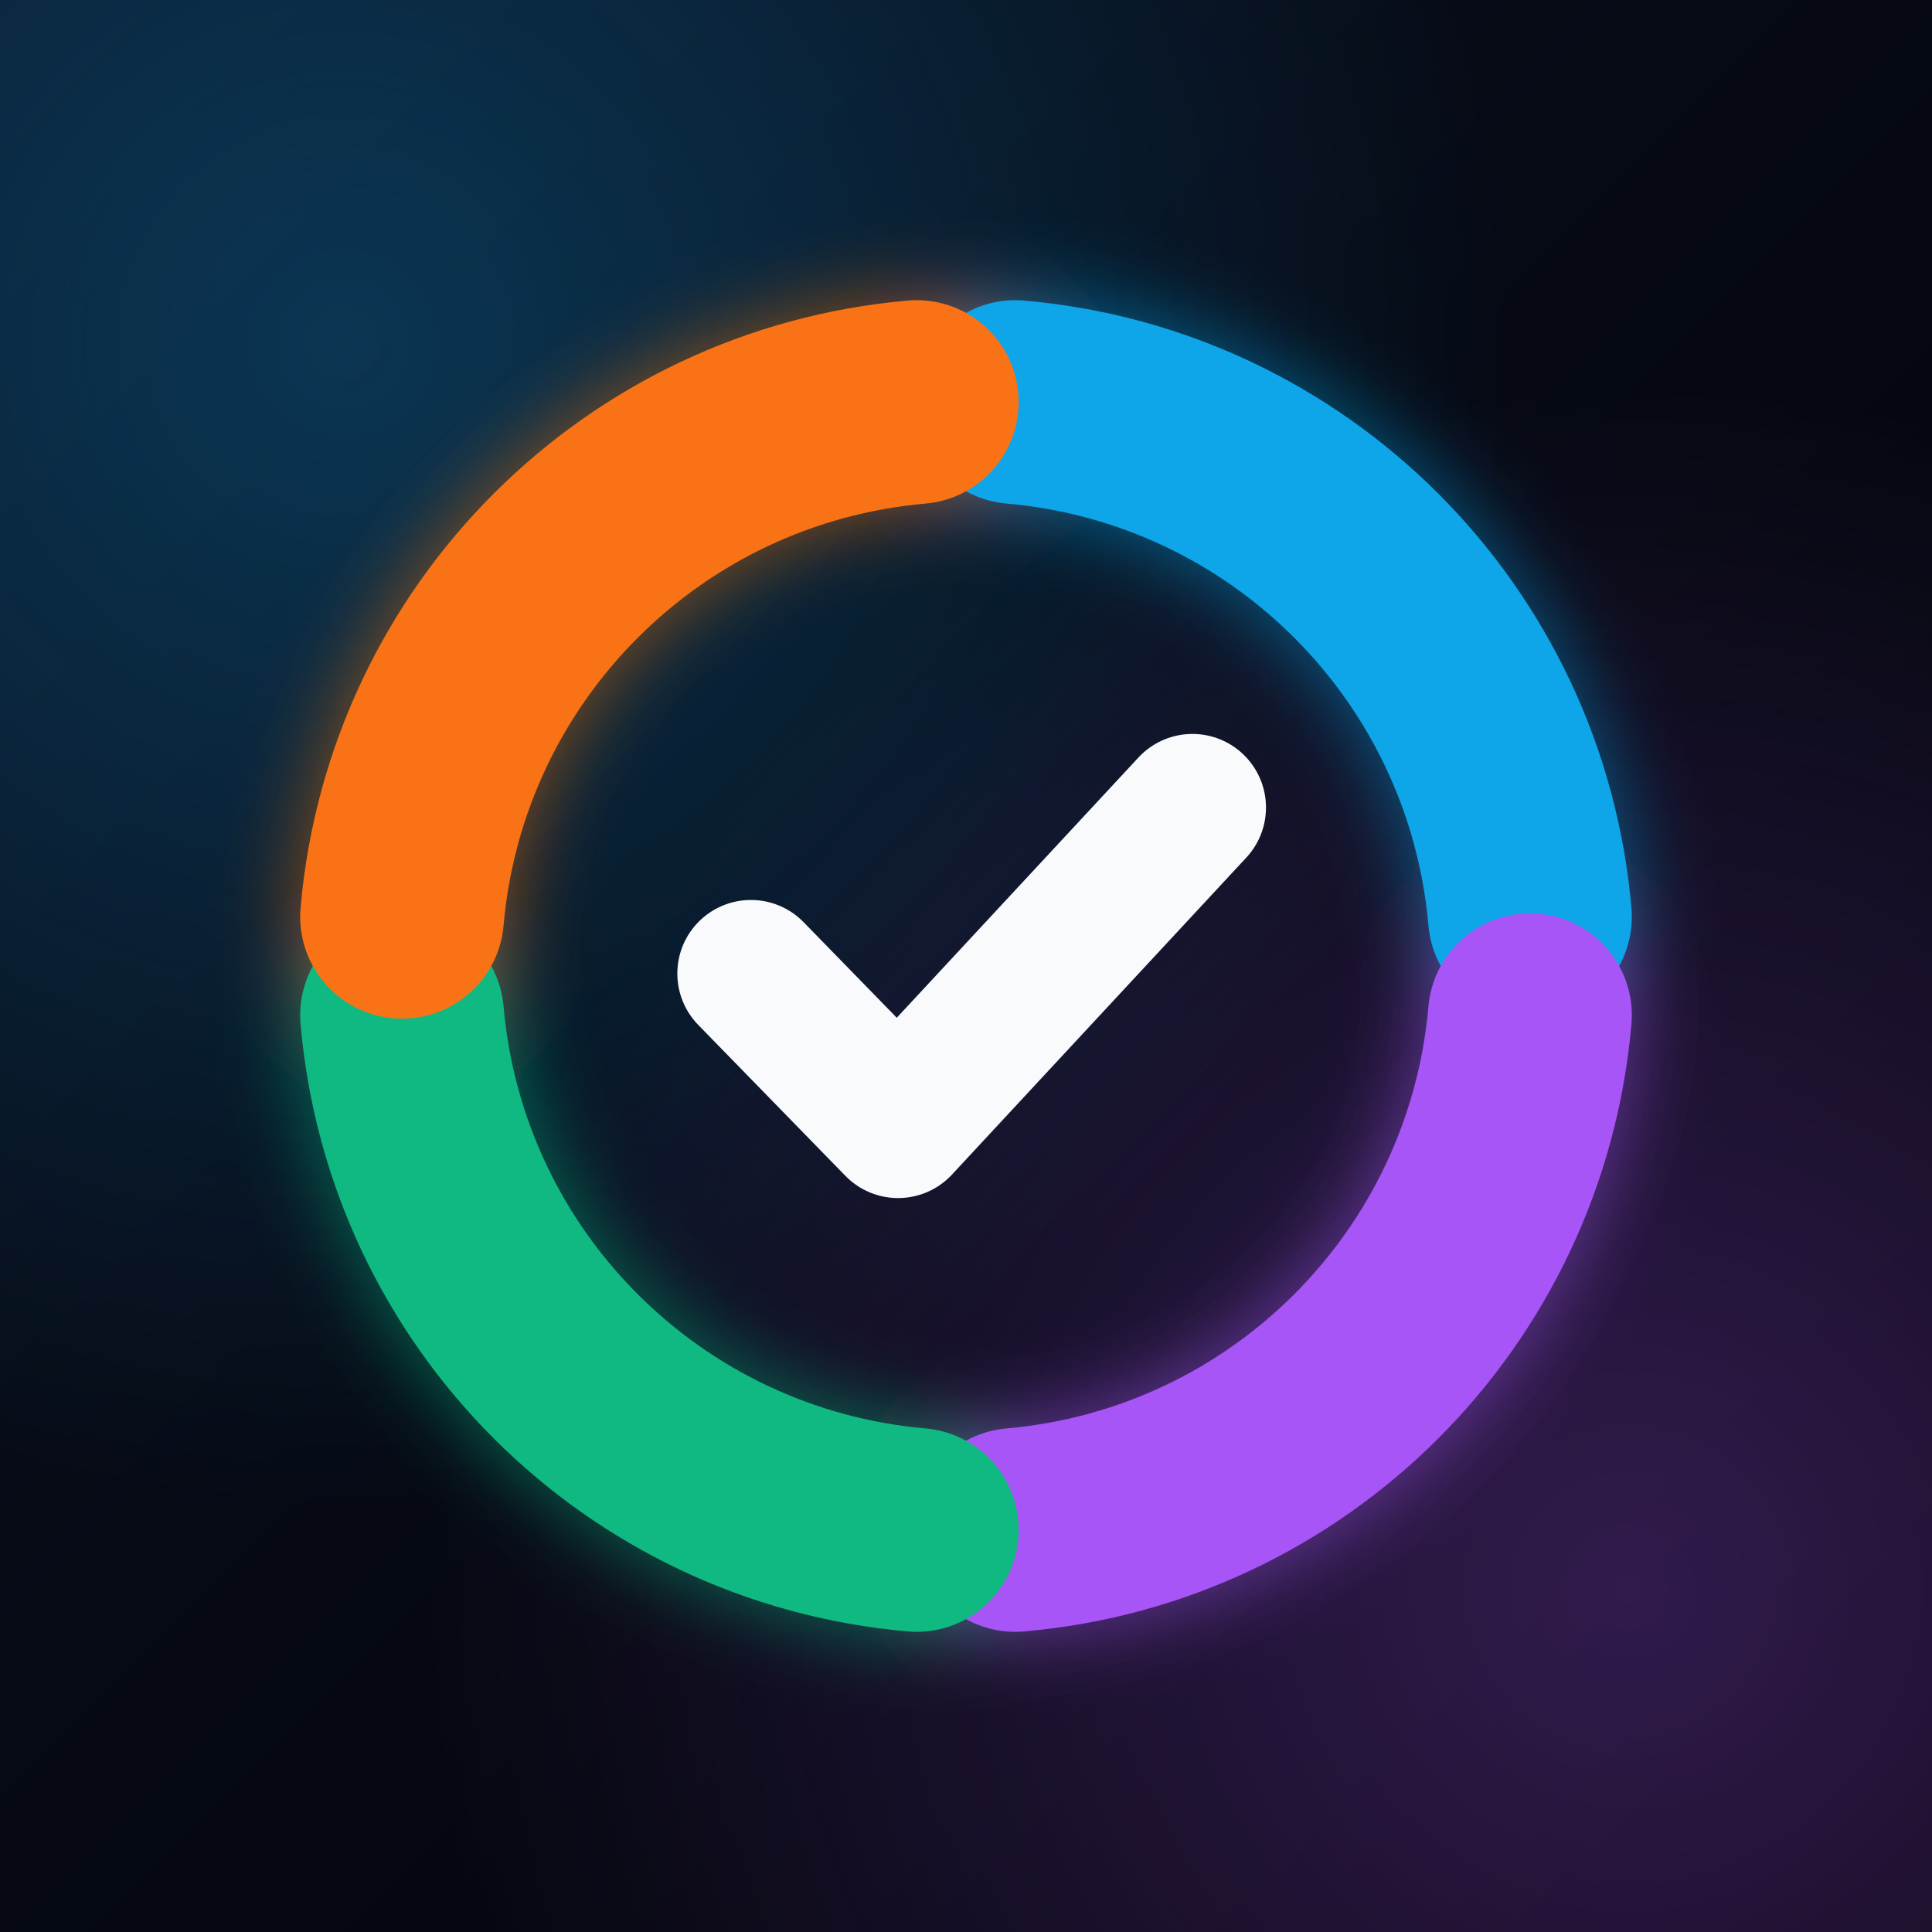
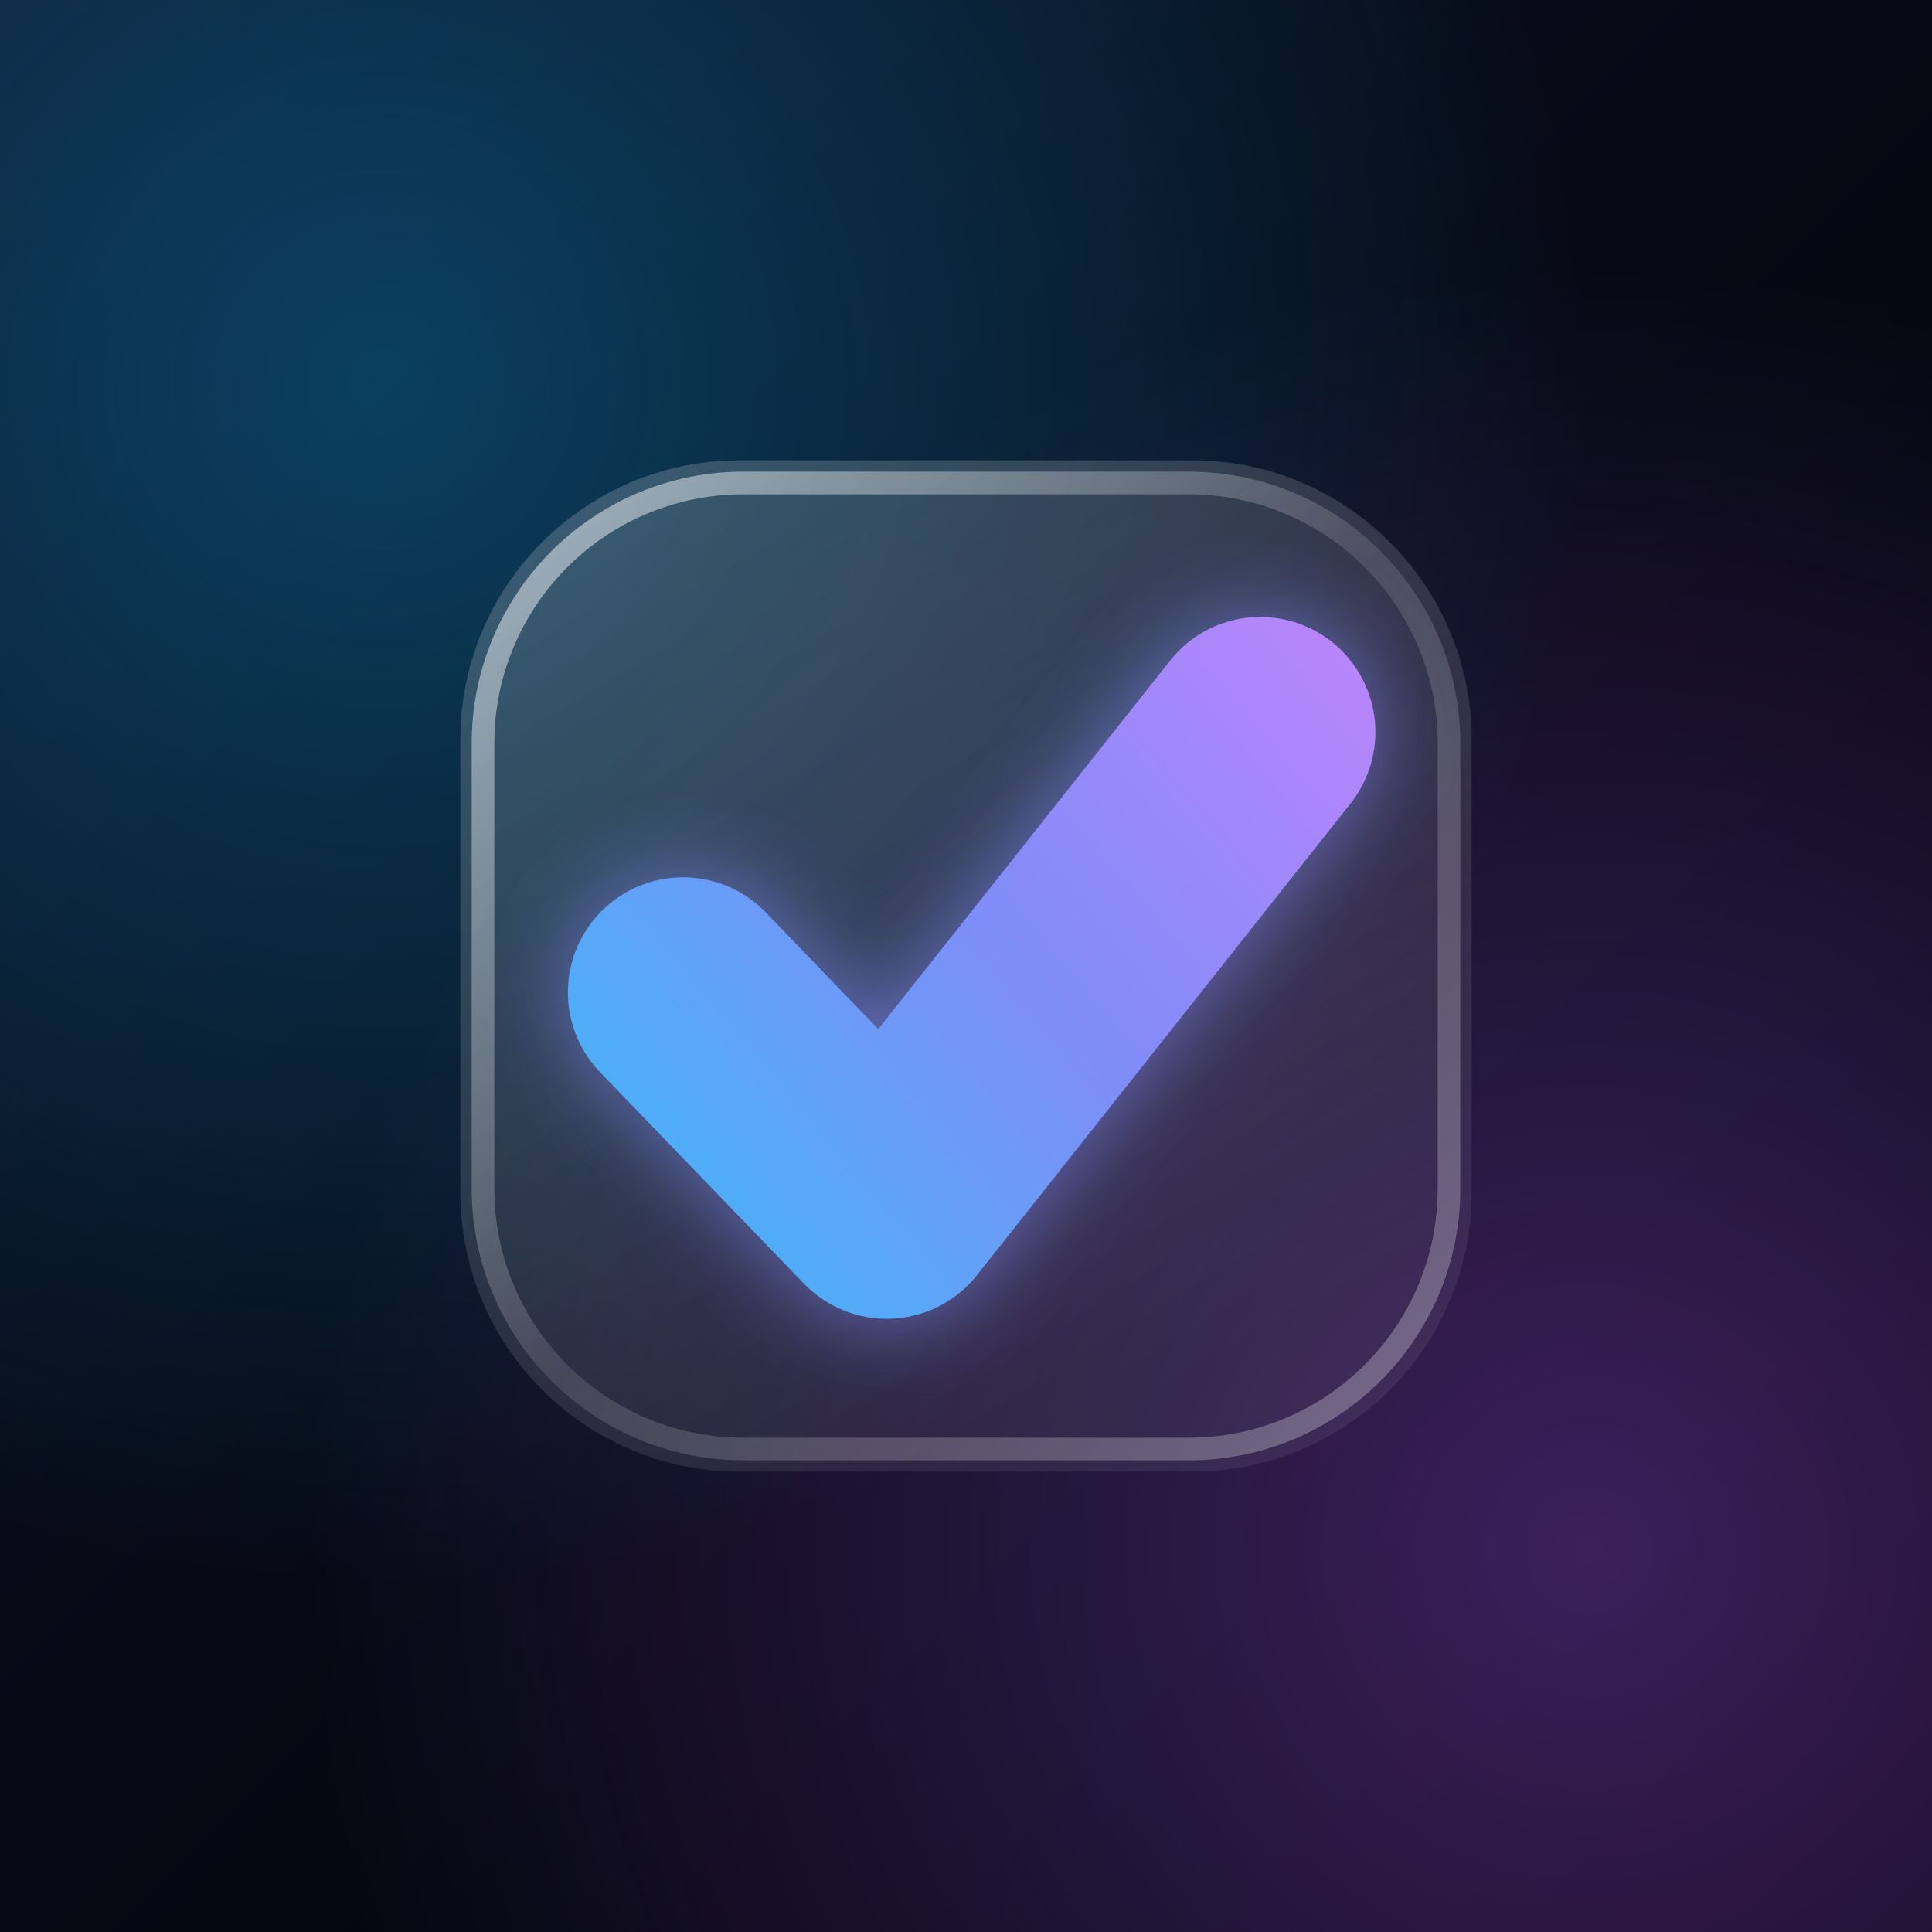
<svg xmlns="http://www.w3.org/2000/svg" width="1024" height="1024" viewBox="0 0 1024 1024">
  <defs>
    <linearGradient id="bg" x1="0" y1="0" x2="1" y2="1">
-       <stop offset="0" stop-color="#0b1224" />
+       <stop offset="0" stop-color="#0d1428" />
      <stop offset="0.55" stop-color="#050811" />
      <stop offset="1" stop-color="#010205" />
    </linearGradient>
-     <radialGradient id="gSky" cx="0.18" cy="0.18" r="0.6">
-       <stop offset="0" stop-color="#0ea5e9" stop-opacity="0.26" />
+     <radialGradient id="gSky" cx="0.2" cy="0.2" r="0.62">
+       <stop offset="0" stop-color="#0ea5e9" stop-opacity="0.32" />
      <stop offset="1" stop-color="#0ea5e9" stop-opacity="0" />
    </radialGradient>
-     <radialGradient id="gViolet" cx="0.84" cy="0.82" r="0.62">
-       <stop offset="0" stop-color="#a855f7" stop-opacity="0.28" />
+     <radialGradient id="gViolet" cx="0.82" cy="0.8" r="0.66">
+       <stop offset="0" stop-color="#a855f7" stop-opacity="0.34" />
      <stop offset="1" stop-color="#a855f7" stop-opacity="0" />
    </radialGradient>
-     <filter id="soft" x="-30%" y="-30%" width="160%" height="160%">
+     <linearGradient id="tick" gradientUnits="userSpaceOnUse" x1="300" y1="700" x2="740" y2="330">
+       <stop offset="0" stop-color="#38bdf8" />
+       <stop offset="0.55" stop-color="#818cf8" />
+       <stop offset="1" stop-color="#c084fc" />
+     </linearGradient>
+     <linearGradient id="pane" x1="0" y1="0" x2="0.6" y2="1">
+       <stop offset="0" stop-color="#ffffff" stop-opacity="0.20" />
+       <stop offset="1" stop-color="#ffffff" stop-opacity="0.07" />
+     </linearGradient>
+     <linearGradient id="edge" x1="0" y1="0" x2="1" y2="1">
+       <stop offset="0" stop-color="#ffffff" stop-opacity="0.55" />
+       <stop offset="0.5" stop-color="#ffffff" stop-opacity="0.12" />
+       <stop offset="1" stop-color="#ffffff" stop-opacity="0.30" />
+     </linearGradient>
+     <filter id="soft" x="-40%" y="-40%" width="180%" height="180%">
      <feGaussianBlur stdDeviation="22" />
    </filter>
  </defs>
  <rect width="1024" height="1024" fill="url(#bg)" />
  <rect width="1024" height="1024" fill="url(#gSky)" />
  <rect width="1024" height="1024" fill="url(#gViolet)" />
-   <g fill="none" stroke-width="108" stroke-linecap="round">
-     <g stroke-opacity="0.55" filter="url(#soft)">
-       <path d="M538.1 213.1 A 300 300 0 0 1 810.9 485.9" stroke="#0ea5e9" />
-       <path d="M810.9 538.1 A 300 300 0 0 1 538.1 810.9" stroke="#a855f7" />
-       <path d="M485.9 810.9 A 300 300 0 0 1 213.1 538.1" stroke="#10b981" />
-       <path d="M213.1 485.9 A 300 300 0 0 1 485.9 213.1" stroke="#f97316" />
-     </g>
-     <path d="M538.1 213.1 A 300 300 0 0 1 810.9 485.9" stroke="#0ea5e9" />
-     <path d="M810.9 538.1 A 300 300 0 0 1 538.1 810.9" stroke="#a855f7" />
-     <path d="M485.9 810.9 A 300 300 0 0 1 213.1 538.1" stroke="#10b981" />
-     <path d="M213.1 485.9 A 300 300 0 0 1 485.9 213.1" stroke="#f97316" />
-   </g>
-   <path d="M398 516 L 476 596 L 632 428" fill="none" stroke="#f8fafc" stroke-width="78" stroke-linecap="round" stroke-linejoin="round" />
+   <rect x="244" y="244" width="536" height="536" rx="148" fill="url(#pane)" />
+   <rect x="256" y="256" width="512" height="512" rx="138" fill="none" stroke="url(#edge)" stroke-width="12" />
+   <path d="M362 526 L 470 638 L 668 388" fill="none" stroke="#818cf8" stroke-opacity="0.6" stroke-width="126" stroke-linecap="round" stroke-linejoin="round" filter="url(#soft)" />
+   <path d="M362 526 L 470 638 L 668 388" fill="none" stroke="url(#tick)" stroke-width="122" stroke-linecap="round" stroke-linejoin="round" />
</svg>
